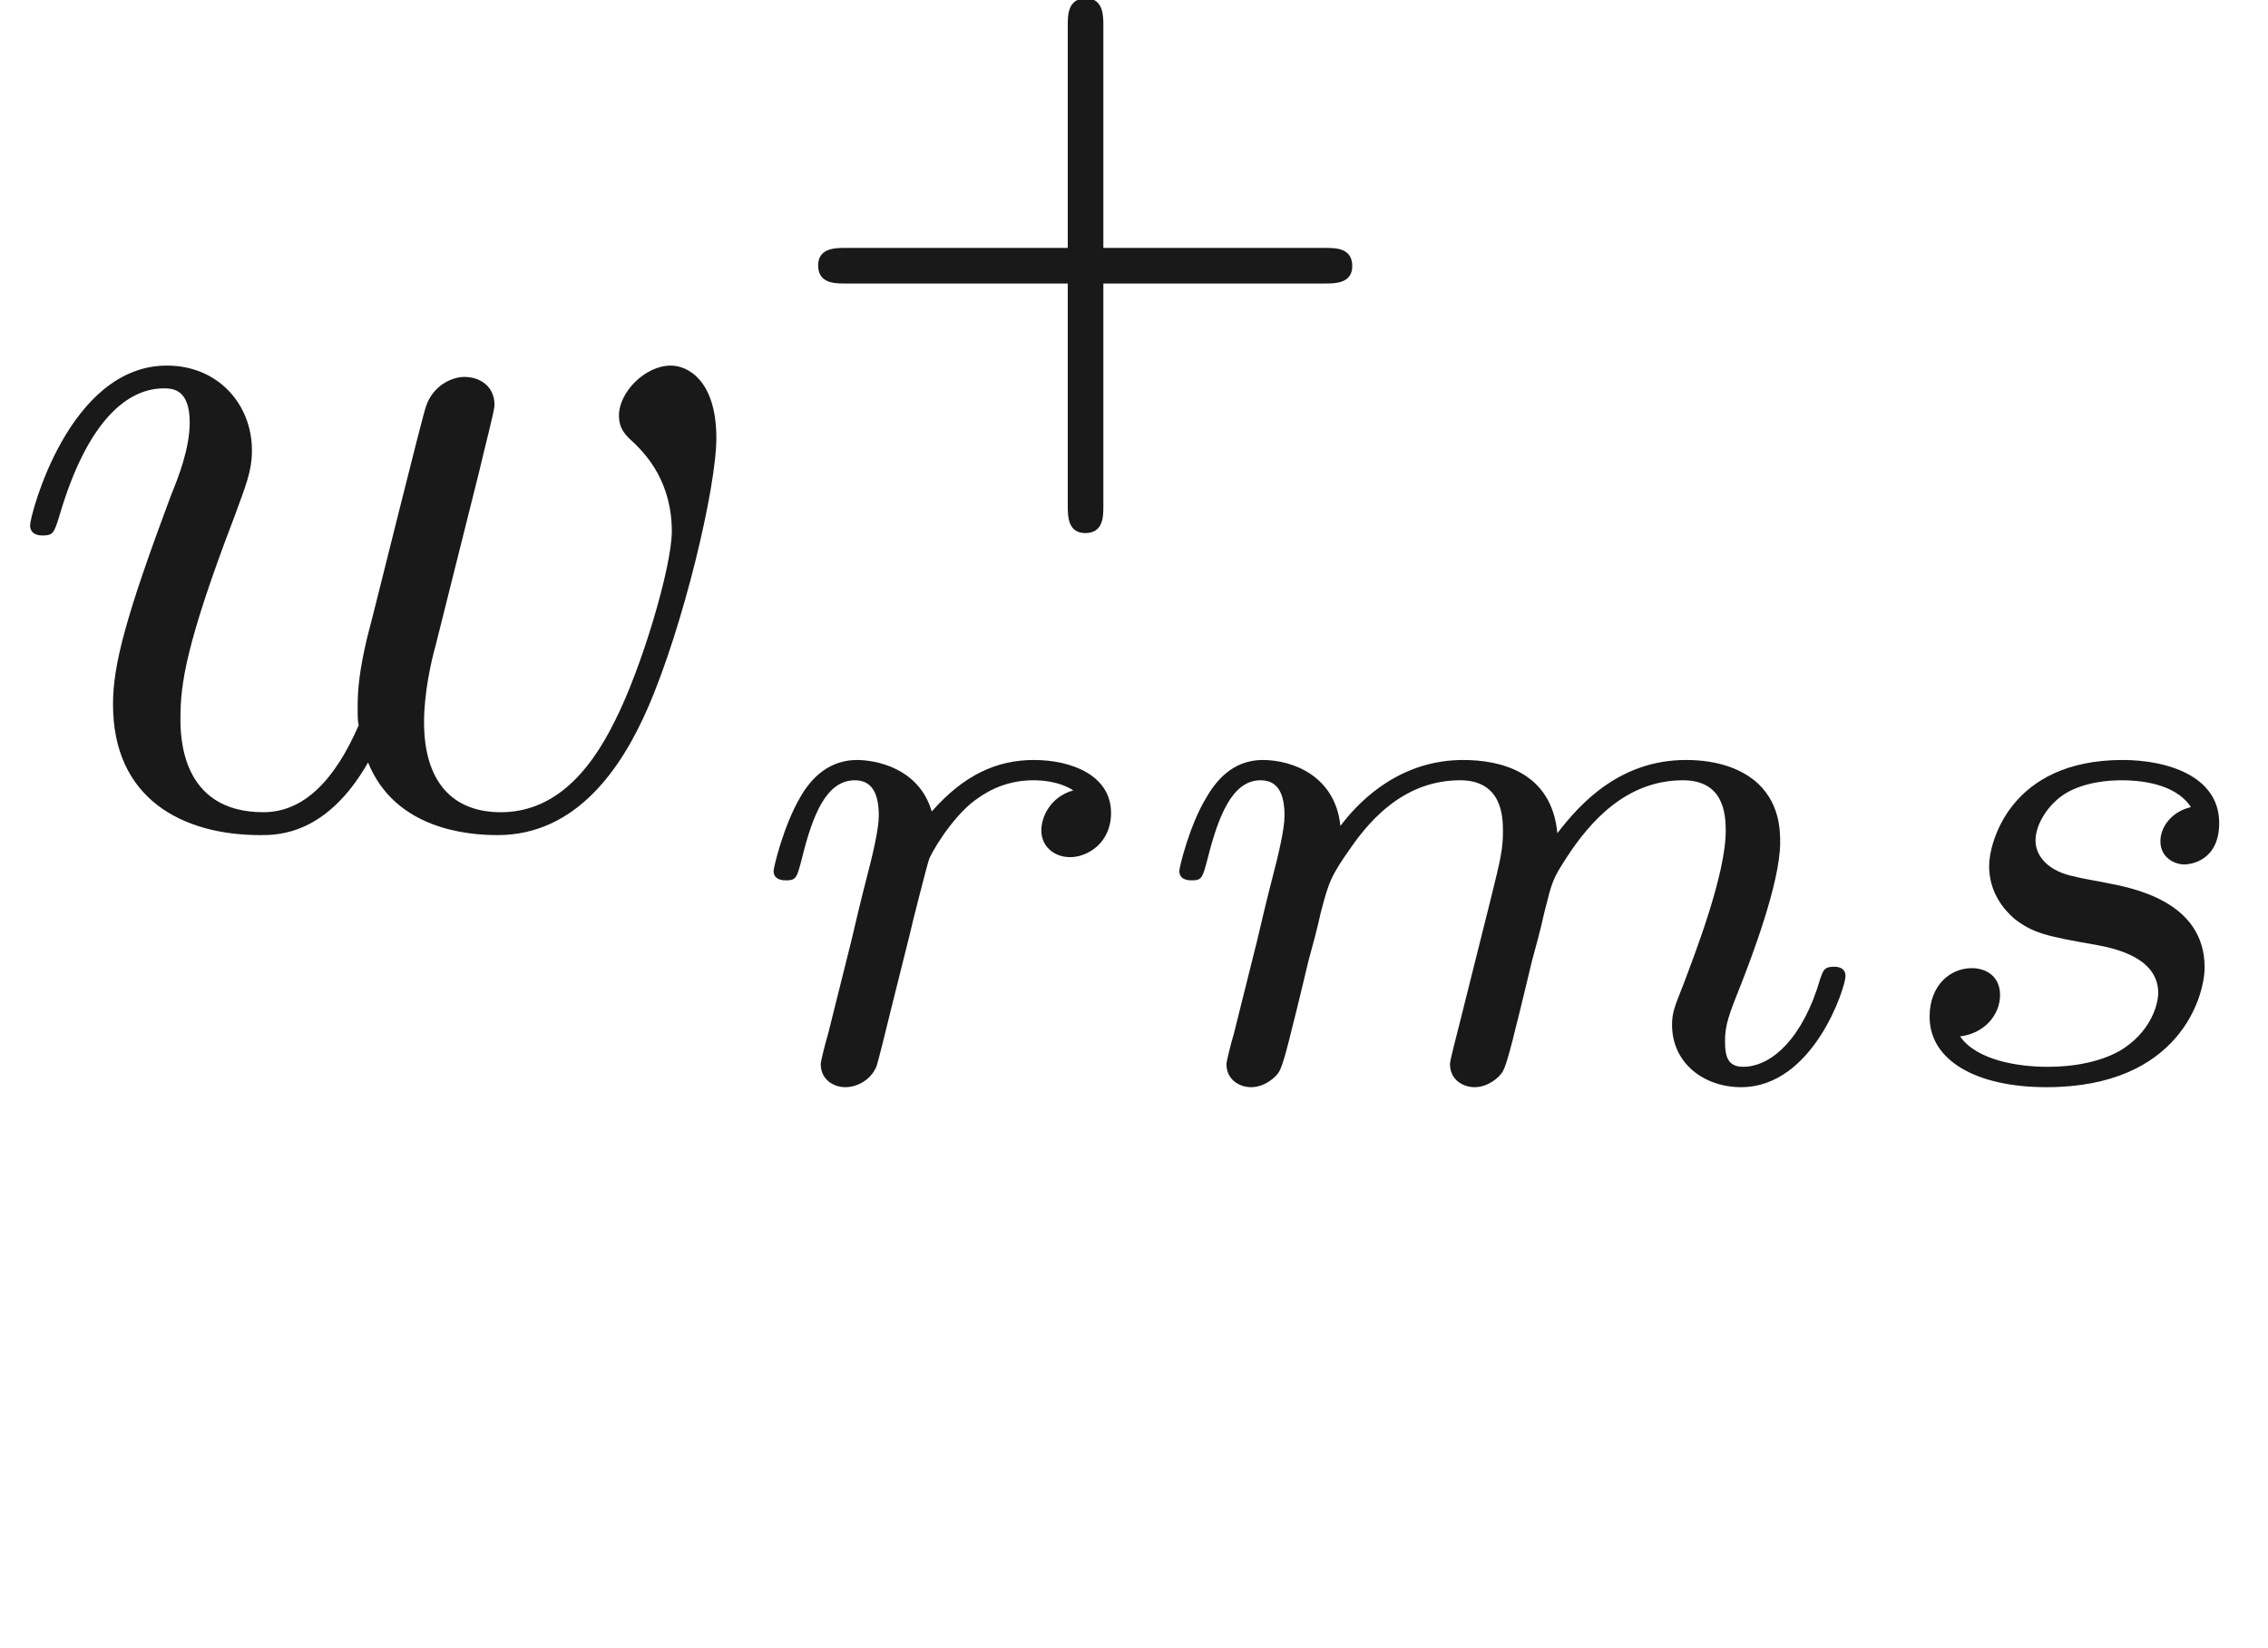
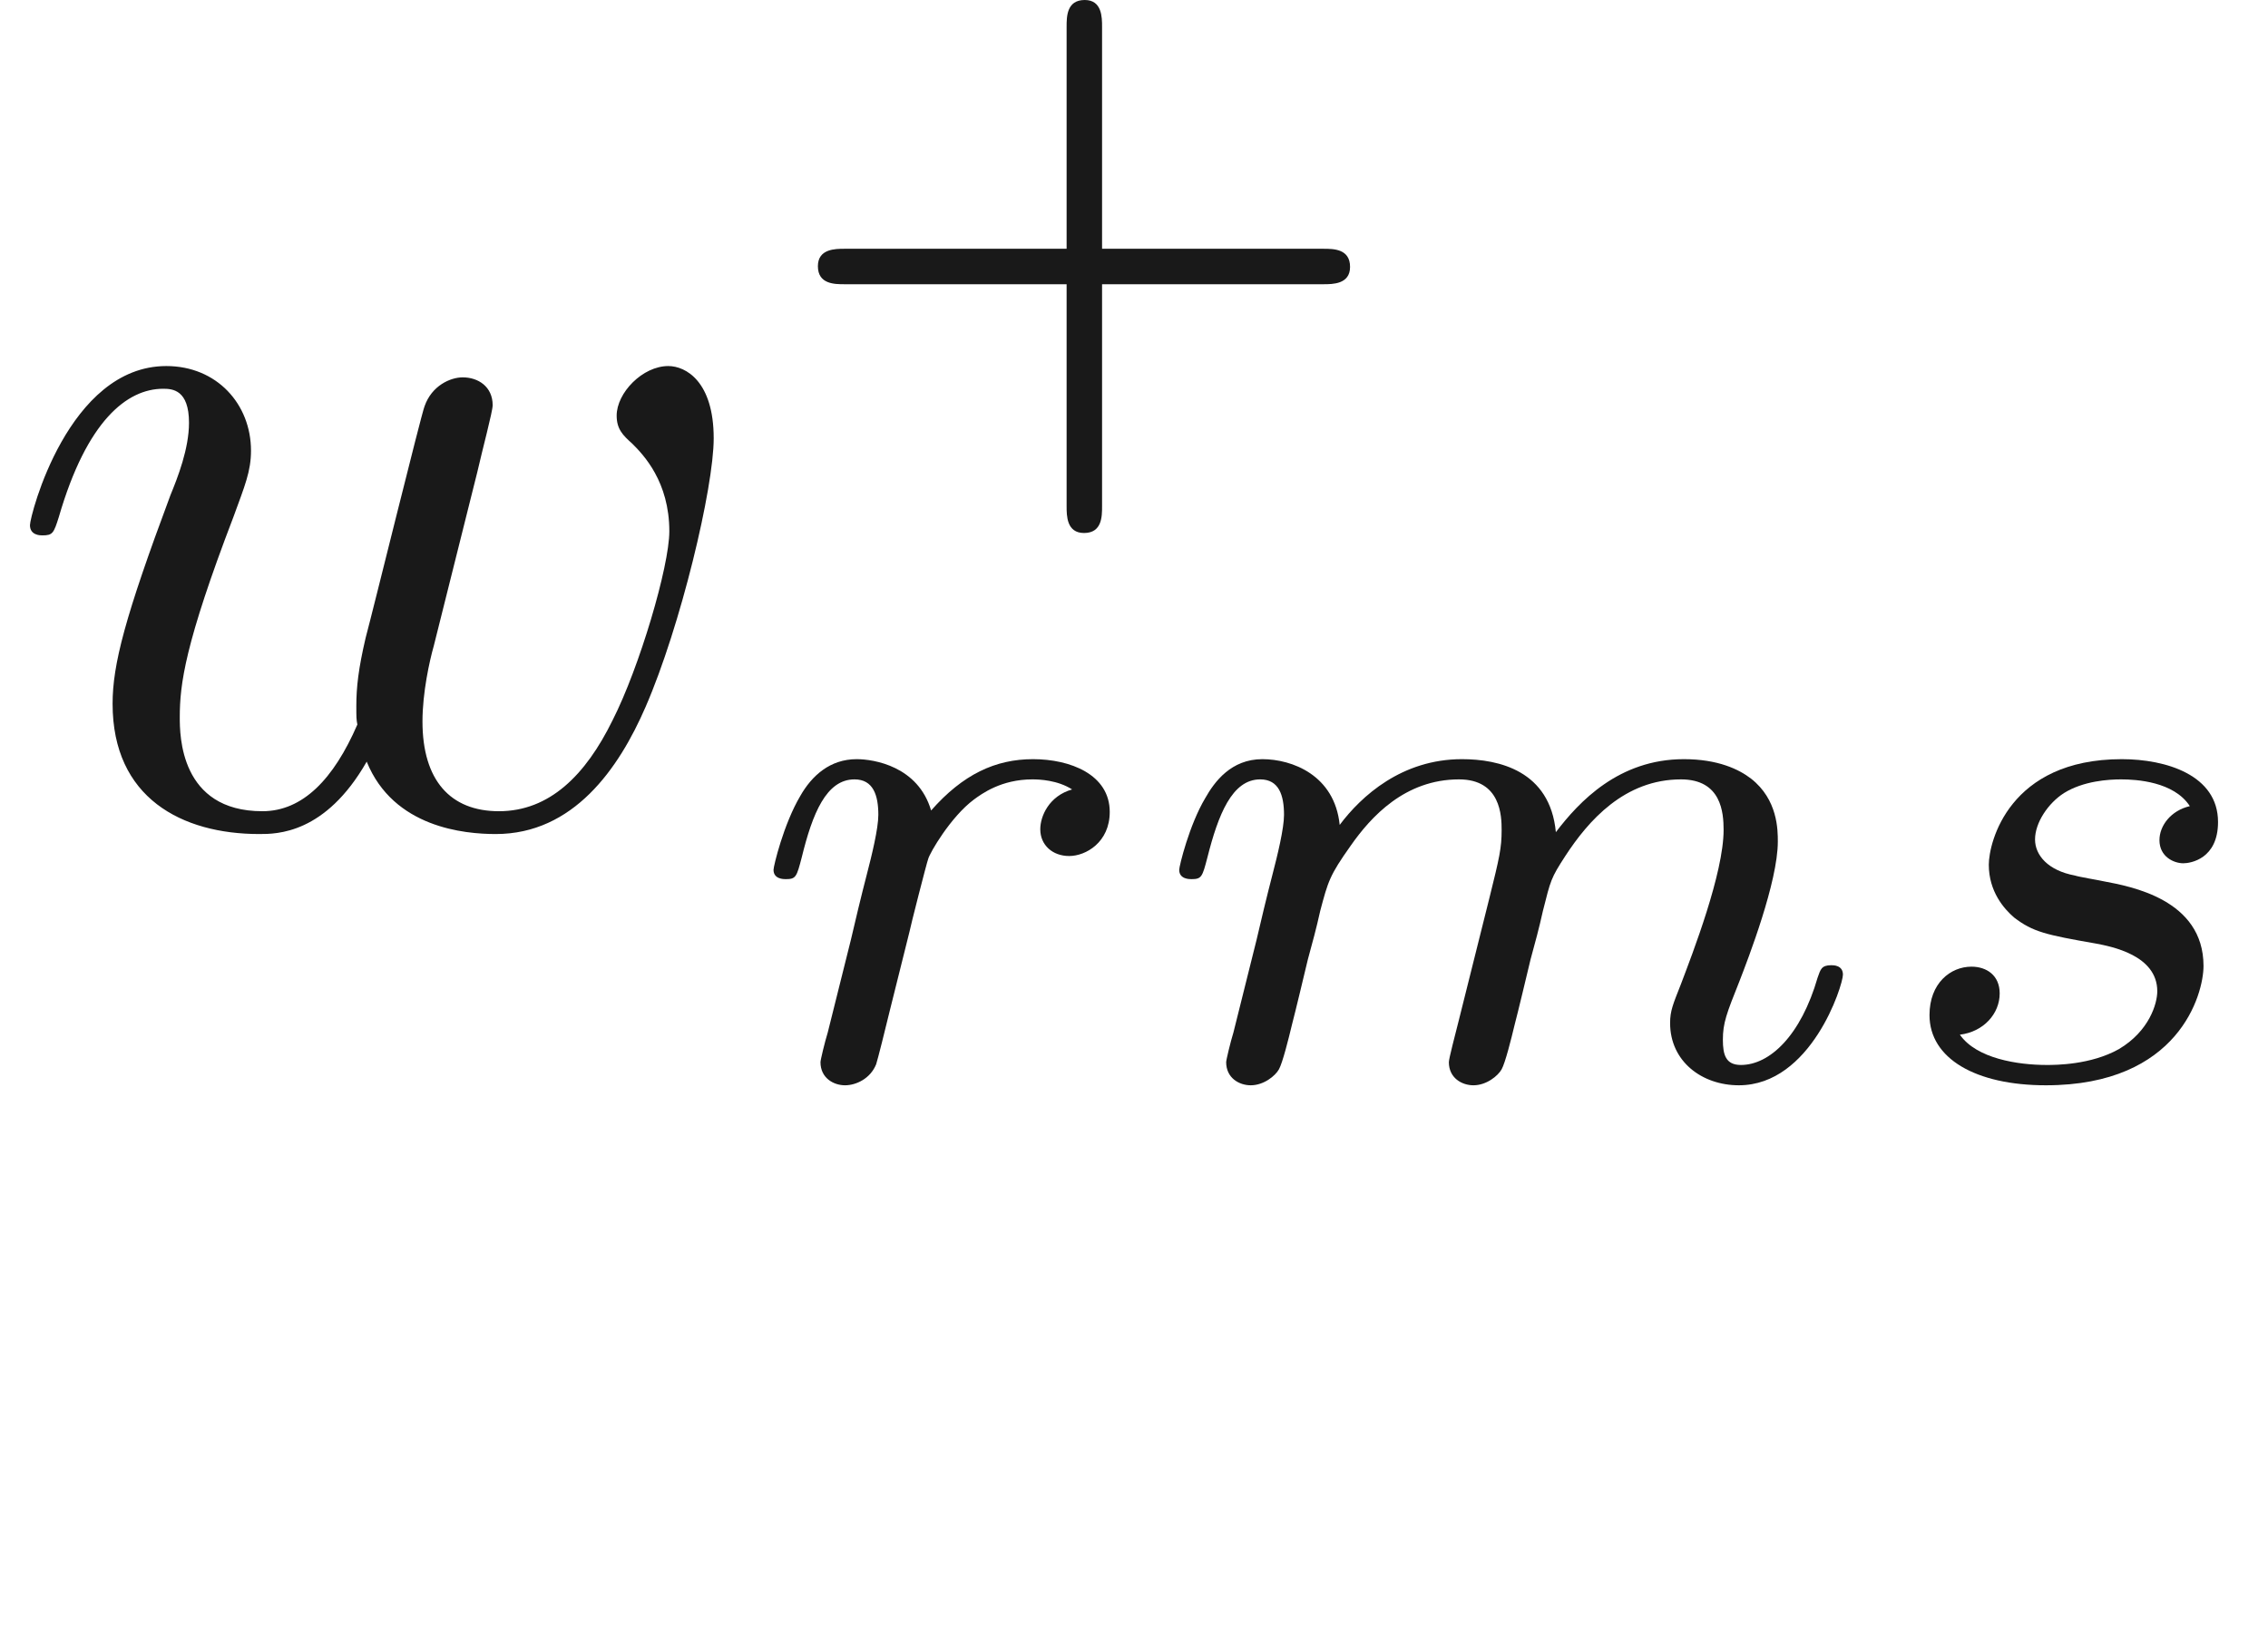
- <svg xmlns="http://www.w3.org/2000/svg" xmlns:ns1="http://github.com/leegao/readme2tex/" xmlns:xlink="http://www.w3.org/1999/xlink" height="15.833pt" ns1:offset="2.4629" version="1.1" viewBox="-52.093 -69.954 21.795 15.833" width="21.795pt">
+ <svg xmlns="http://www.w3.org/2000/svg" xmlns:ns1="http://github.com/leegao/readme2tex/" xmlns:xlink="http://www.w3.org/1999/xlink" height="15.865pt" ns1:offset="2.4629" version="1.1" viewBox="-52.075 -69.97 21.876 15.865" width="21.876pt">
  <defs>
    <path d="M4.603 -3.377C4.653 -3.597 4.752 -3.965 4.752 -4.025C4.752 -4.204 4.613 -4.294 4.463 -4.294C4.344 -4.294 4.164 -4.214 4.095 -4.015C4.065 -3.945 3.597 -2.042 3.527 -1.783C3.457 -1.484 3.437 -1.305 3.437 -1.126C3.437 -1.016 3.437 -0.996 3.447 -0.946C3.218 -0.418 2.919 -0.11 2.531 -0.11C1.734 -0.11 1.734 -0.847 1.734 -1.016C1.734 -1.335 1.783 -1.724 2.252 -2.949C2.361 -3.248 2.421 -3.387 2.421 -3.587C2.421 -4.035 2.092 -4.403 1.604 -4.403C0.658 -4.403 0.289 -2.959 0.289 -2.869C0.289 -2.77 0.389 -2.77 0.408 -2.77C0.508 -2.77 0.518 -2.79 0.568 -2.949C0.837 -3.875 1.225 -4.184 1.574 -4.184C1.664 -4.184 1.823 -4.174 1.823 -3.856C1.823 -3.606 1.714 -3.328 1.644 -3.158C1.205 -1.983 1.086 -1.524 1.086 -1.146C1.086 -0.239 1.753 0.11 2.501 0.11C2.67 0.11 3.138 0.11 3.537 -0.588C3.796 0.05 4.483 0.11 4.782 0.11C5.529 0.11 5.968 -0.518 6.227 -1.116C6.565 -1.893 6.884 -3.228 6.884 -3.706C6.884 -4.254 6.615 -4.403 6.446 -4.403C6.197 -4.403 5.948 -4.144 5.948 -3.925C5.948 -3.796 6.007 -3.736 6.097 -3.656C6.207 -3.547 6.456 -3.288 6.456 -2.809C6.456 -2.471 6.167 -1.494 5.908 -0.986C5.649 -0.458 5.3 -0.11 4.812 -0.11C4.344 -0.11 4.075 -0.408 4.075 -0.976C4.075 -1.255 4.144 -1.564 4.184 -1.704L4.603 -3.377Z" id="g0-119" />
    <path d="M3.229 -1.576H5.363C5.454 -1.576 5.621 -1.576 5.621 -1.743C5.621 -1.918 5.461 -1.918 5.363 -1.918H3.229V-4.059C3.229 -4.149 3.229 -4.317 3.062 -4.317C2.887 -4.317 2.887 -4.156 2.887 -4.059V-1.918H0.746C0.656 -1.918 0.488 -1.918 0.488 -1.75C0.488 -1.576 0.649 -1.576 0.746 -1.576H2.887V0.565C2.887 0.656 2.887 0.823 3.055 0.823C3.229 0.823 3.229 0.663 3.229 0.565V-1.576Z" id="g3-43" />
-     <path d="M3.318 -0.757C3.357 -0.359 3.626 0.06 4.095 0.06C4.304 0.06 4.912 -0.08 4.912 -0.887V-1.445H4.663V-0.887C4.663 -0.309 4.413 -0.249 4.304 -0.249C3.975 -0.249 3.935 -0.697 3.935 -0.747V-2.74C3.935 -3.158 3.935 -3.547 3.577 -3.915C3.188 -4.304 2.69 -4.463 2.212 -4.463C1.395 -4.463 0.707 -3.995 0.707 -3.337C0.707 -3.039 0.907 -2.869 1.166 -2.869C1.445 -2.869 1.624 -3.068 1.624 -3.328C1.624 -3.447 1.574 -3.776 1.116 -3.786C1.385 -4.135 1.873 -4.244 2.192 -4.244C2.68 -4.244 3.248 -3.856 3.248 -2.969V-2.6C2.74 -2.57 2.042 -2.54 1.415 -2.242C0.667 -1.903 0.418 -1.385 0.418 -0.946C0.418 -0.139 1.385 0.11 2.012 0.11C2.67 0.11 3.128 -0.289 3.318 -0.757ZM3.248 -2.391V-1.395C3.248 -0.448 2.531 -0.11 2.082 -0.11C1.594 -0.11 1.186 -0.458 1.186 -0.956C1.186 -1.504 1.604 -2.331 3.248 -2.391Z" id="g2-97" />
    <path d="M3.027 -0.565C2.992 -0.425 2.929 -0.188 2.929 -0.153C2.929 0 3.055 0.07 3.166 0.07C3.292 0.07 3.403 -0.021 3.438 -0.084S3.529 -0.37 3.564 -0.516C3.599 -0.649 3.675 -0.969 3.717 -1.144C3.759 -1.297 3.801 -1.451 3.836 -1.611C3.912 -1.911 3.912 -1.925 4.052 -2.141C4.275 -2.483 4.624 -2.88 5.168 -2.88C5.558 -2.88 5.579 -2.559 5.579 -2.392C5.579 -1.974 5.279 -1.2 5.168 -0.907C5.091 -0.711 5.063 -0.649 5.063 -0.53C5.063 -0.16 5.37 0.07 5.726 0.07C6.423 0.07 6.73 -0.893 6.73 -0.997C6.73 -1.088 6.639 -1.088 6.618 -1.088C6.521 -1.088 6.514 -1.046 6.486 -0.969C6.325 -0.411 6.025 -0.126 5.746 -0.126C5.6 -0.126 5.572 -0.223 5.572 -0.37C5.572 -0.53 5.607 -0.621 5.732 -0.934C5.816 -1.151 6.102 -1.89 6.102 -2.28C6.102 -2.392 6.102 -2.685 5.844 -2.887C5.726 -2.978 5.523 -3.075 5.196 -3.075C4.568 -3.075 4.184 -2.664 3.961 -2.371C3.905 -2.964 3.41 -3.075 3.055 -3.075C2.476 -3.075 2.085 -2.72 1.876 -2.441C1.827 -2.922 1.416 -3.075 1.13 -3.075C0.83 -3.075 0.669 -2.859 0.579 -2.699C0.425 -2.441 0.328 -2.043 0.328 -2.008C0.328 -1.918 0.425 -1.918 0.446 -1.918C0.544 -1.918 0.551 -1.939 0.6 -2.127C0.704 -2.538 0.837 -2.88 1.109 -2.88C1.29 -2.88 1.339 -2.727 1.339 -2.538C1.339 -2.406 1.276 -2.148 1.227 -1.96S1.109 -1.485 1.074 -1.332L0.851 -0.439C0.823 -0.349 0.781 -0.174 0.781 -0.153C0.781 0 0.907 0.07 1.018 0.07C1.144 0.07 1.255 -0.021 1.29 -0.084S1.381 -0.37 1.416 -0.516C1.451 -0.649 1.527 -0.969 1.569 -1.144C1.611 -1.297 1.653 -1.451 1.688 -1.611C1.764 -1.897 1.778 -1.953 1.981 -2.239C2.176 -2.518 2.504 -2.88 3.027 -2.88C3.431 -2.88 3.438 -2.525 3.438 -2.392C3.438 -2.218 3.417 -2.127 3.32 -1.736L3.027 -0.565Z" id="g1-109" />
    <path d="M1.639 -1.409C1.646 -1.451 1.806 -2.078 1.82 -2.113C1.834 -2.169 2.036 -2.518 2.26 -2.685C2.336 -2.741 2.525 -2.88 2.824 -2.88C2.894 -2.88 3.068 -2.873 3.208 -2.783C2.985 -2.72 2.901 -2.525 2.901 -2.399C2.901 -2.246 3.02 -2.141 3.18 -2.141S3.571 -2.273 3.571 -2.566C3.571 -2.929 3.187 -3.075 2.831 -3.075C2.469 -3.075 2.155 -2.929 1.848 -2.58C1.723 -3.006 1.297 -3.075 1.13 -3.075C0.872 -3.075 0.697 -2.915 0.586 -2.72C0.425 -2.448 0.328 -2.043 0.328 -2.008C0.328 -1.918 0.425 -1.918 0.446 -1.918C0.544 -1.918 0.551 -1.939 0.6 -2.127C0.704 -2.552 0.837 -2.88 1.109 -2.88C1.29 -2.88 1.339 -2.727 1.339 -2.538C1.339 -2.406 1.276 -2.148 1.227 -1.96S1.109 -1.485 1.074 -1.332L0.851 -0.439C0.823 -0.349 0.781 -0.174 0.781 -0.153C0.781 0 0.907 0.07 1.018 0.07C1.123 0.07 1.262 0.007 1.318 -0.133C1.332 -0.174 1.409 -0.481 1.451 -0.656L1.639 -1.409Z" id="g1-114" />
    <path d="M3.006 -2.622C2.824 -2.58 2.713 -2.434 2.713 -2.294C2.713 -2.134 2.852 -2.071 2.943 -2.071C3.013 -2.071 3.278 -2.113 3.278 -2.469C3.278 -2.922 2.776 -3.075 2.35 -3.075C1.262 -3.075 1.067 -2.273 1.067 -2.057C1.067 -1.799 1.213 -1.632 1.311 -1.548C1.492 -1.409 1.618 -1.381 2.099 -1.297C2.246 -1.269 2.692 -1.186 2.692 -0.837C2.692 -0.718 2.615 -0.453 2.322 -0.279C2.05 -0.126 1.709 -0.126 1.625 -0.126C1.346 -0.126 0.948 -0.188 0.788 -0.418C1.018 -0.446 1.172 -0.621 1.172 -0.816C1.172 -0.99 1.046 -1.074 0.9 -1.074C0.697 -1.074 0.495 -0.914 0.495 -0.607C0.495 -0.188 0.941 0.07 1.618 0.07C2.901 0.07 3.138 -0.809 3.138 -1.081C3.138 -1.723 2.434 -1.848 2.176 -1.897C2.113 -1.911 1.939 -1.939 1.897 -1.953C1.639 -2.001 1.513 -2.148 1.513 -2.301C1.513 -2.462 1.639 -2.65 1.792 -2.748C1.981 -2.866 2.225 -2.88 2.343 -2.88C2.49 -2.88 2.852 -2.859 3.006 -2.622Z" id="g1-115" />
+     <path d="M3.318 -0.757C3.357 -0.359 3.626 0.06 4.095 0.06C4.304 0.06 4.912 -0.08 4.912 -0.887V-1.445H4.663V-0.887C4.663 -0.309 4.413 -0.249 4.304 -0.249C3.975 -0.249 3.935 -0.697 3.935 -0.747V-2.74C3.935 -3.158 3.935 -3.547 3.577 -3.915C3.188 -4.304 2.69 -4.463 2.212 -4.463C1.395 -4.463 0.707 -3.995 0.707 -3.337C0.707 -3.039 0.907 -2.869 1.166 -2.869C1.445 -2.869 1.624 -3.068 1.624 -3.328C1.624 -3.447 1.574 -3.776 1.116 -3.786C1.385 -4.135 1.873 -4.244 2.192 -4.244C2.68 -4.244 3.248 -3.856 3.248 -2.969V-2.6C2.74 -2.57 2.042 -2.54 1.415 -2.242C0.667 -1.903 0.418 -1.385 0.418 -0.946C0.418 -0.139 1.385 0.11 2.012 0.11C2.67 0.11 3.128 -0.289 3.318 -0.757ZM3.248 -2.391V-1.395C3.248 -0.448 2.531 -0.11 2.082 -0.11C1.594 -0.11 1.186 -0.458 1.186 -0.956C1.186 -1.504 1.604 -2.331 3.248 -2.391Z" id="g2-97" />
  </defs>
  <g fill-opacity="0.9" id="page1">
-     <use x="-52.093" y="-62.037" xlink:href="#g0-119" />
-     <use x="-44.719" y="-65.653" xlink:href="#g3-43" />
-     <use x="-44.987" y="-59.574" xlink:href="#g1-114" />
-     <use x="-41.088" y="-59.574" xlink:href="#g1-109" />
-     <use x="-34.045" y="-59.574" xlink:href="#g1-115" />
+     <use x="-52.075" y="-62.037" xlink:href="#g0-119" />
+     <use x="-44.674" y="-65.653" xlink:href="#g3-43" />
+     <use x="-44.942" y="-59.574" xlink:href="#g1-114" />
+     <use x="-41.029" y="-59.574" xlink:href="#g1-109" />
+     <use x="-33.959" y="-59.574" xlink:href="#g1-115" />
  </g>
</svg>
